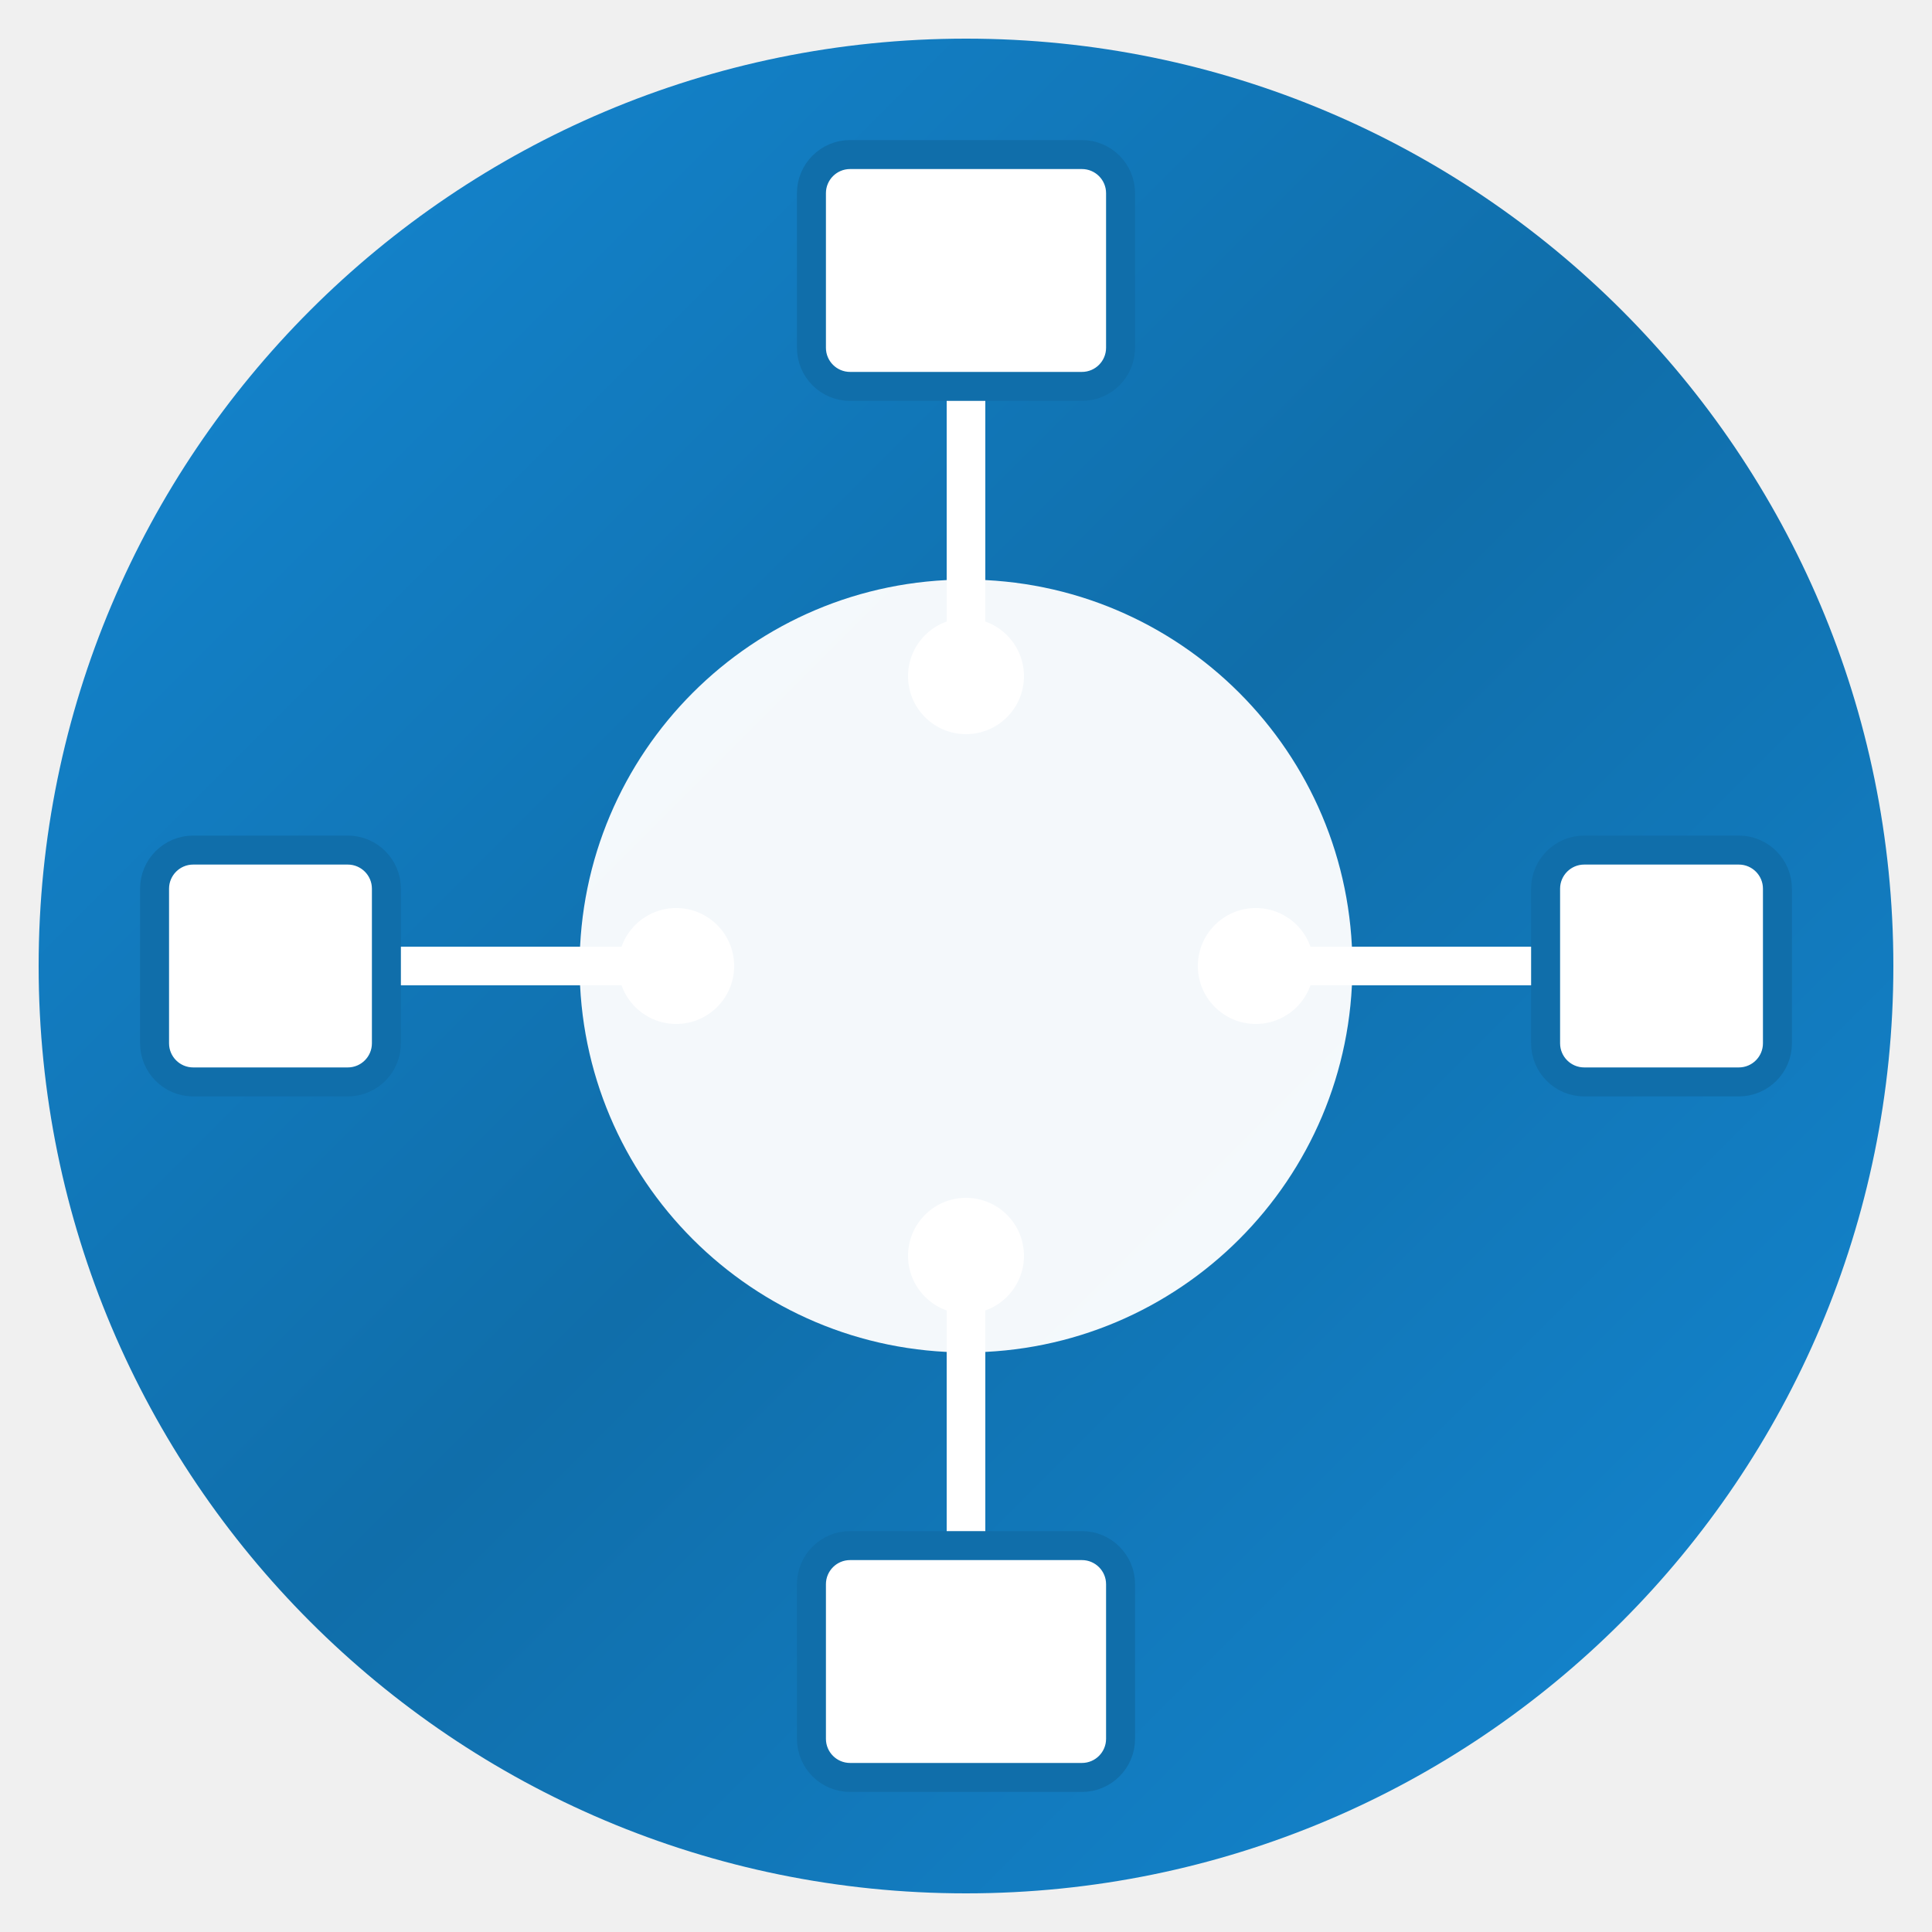
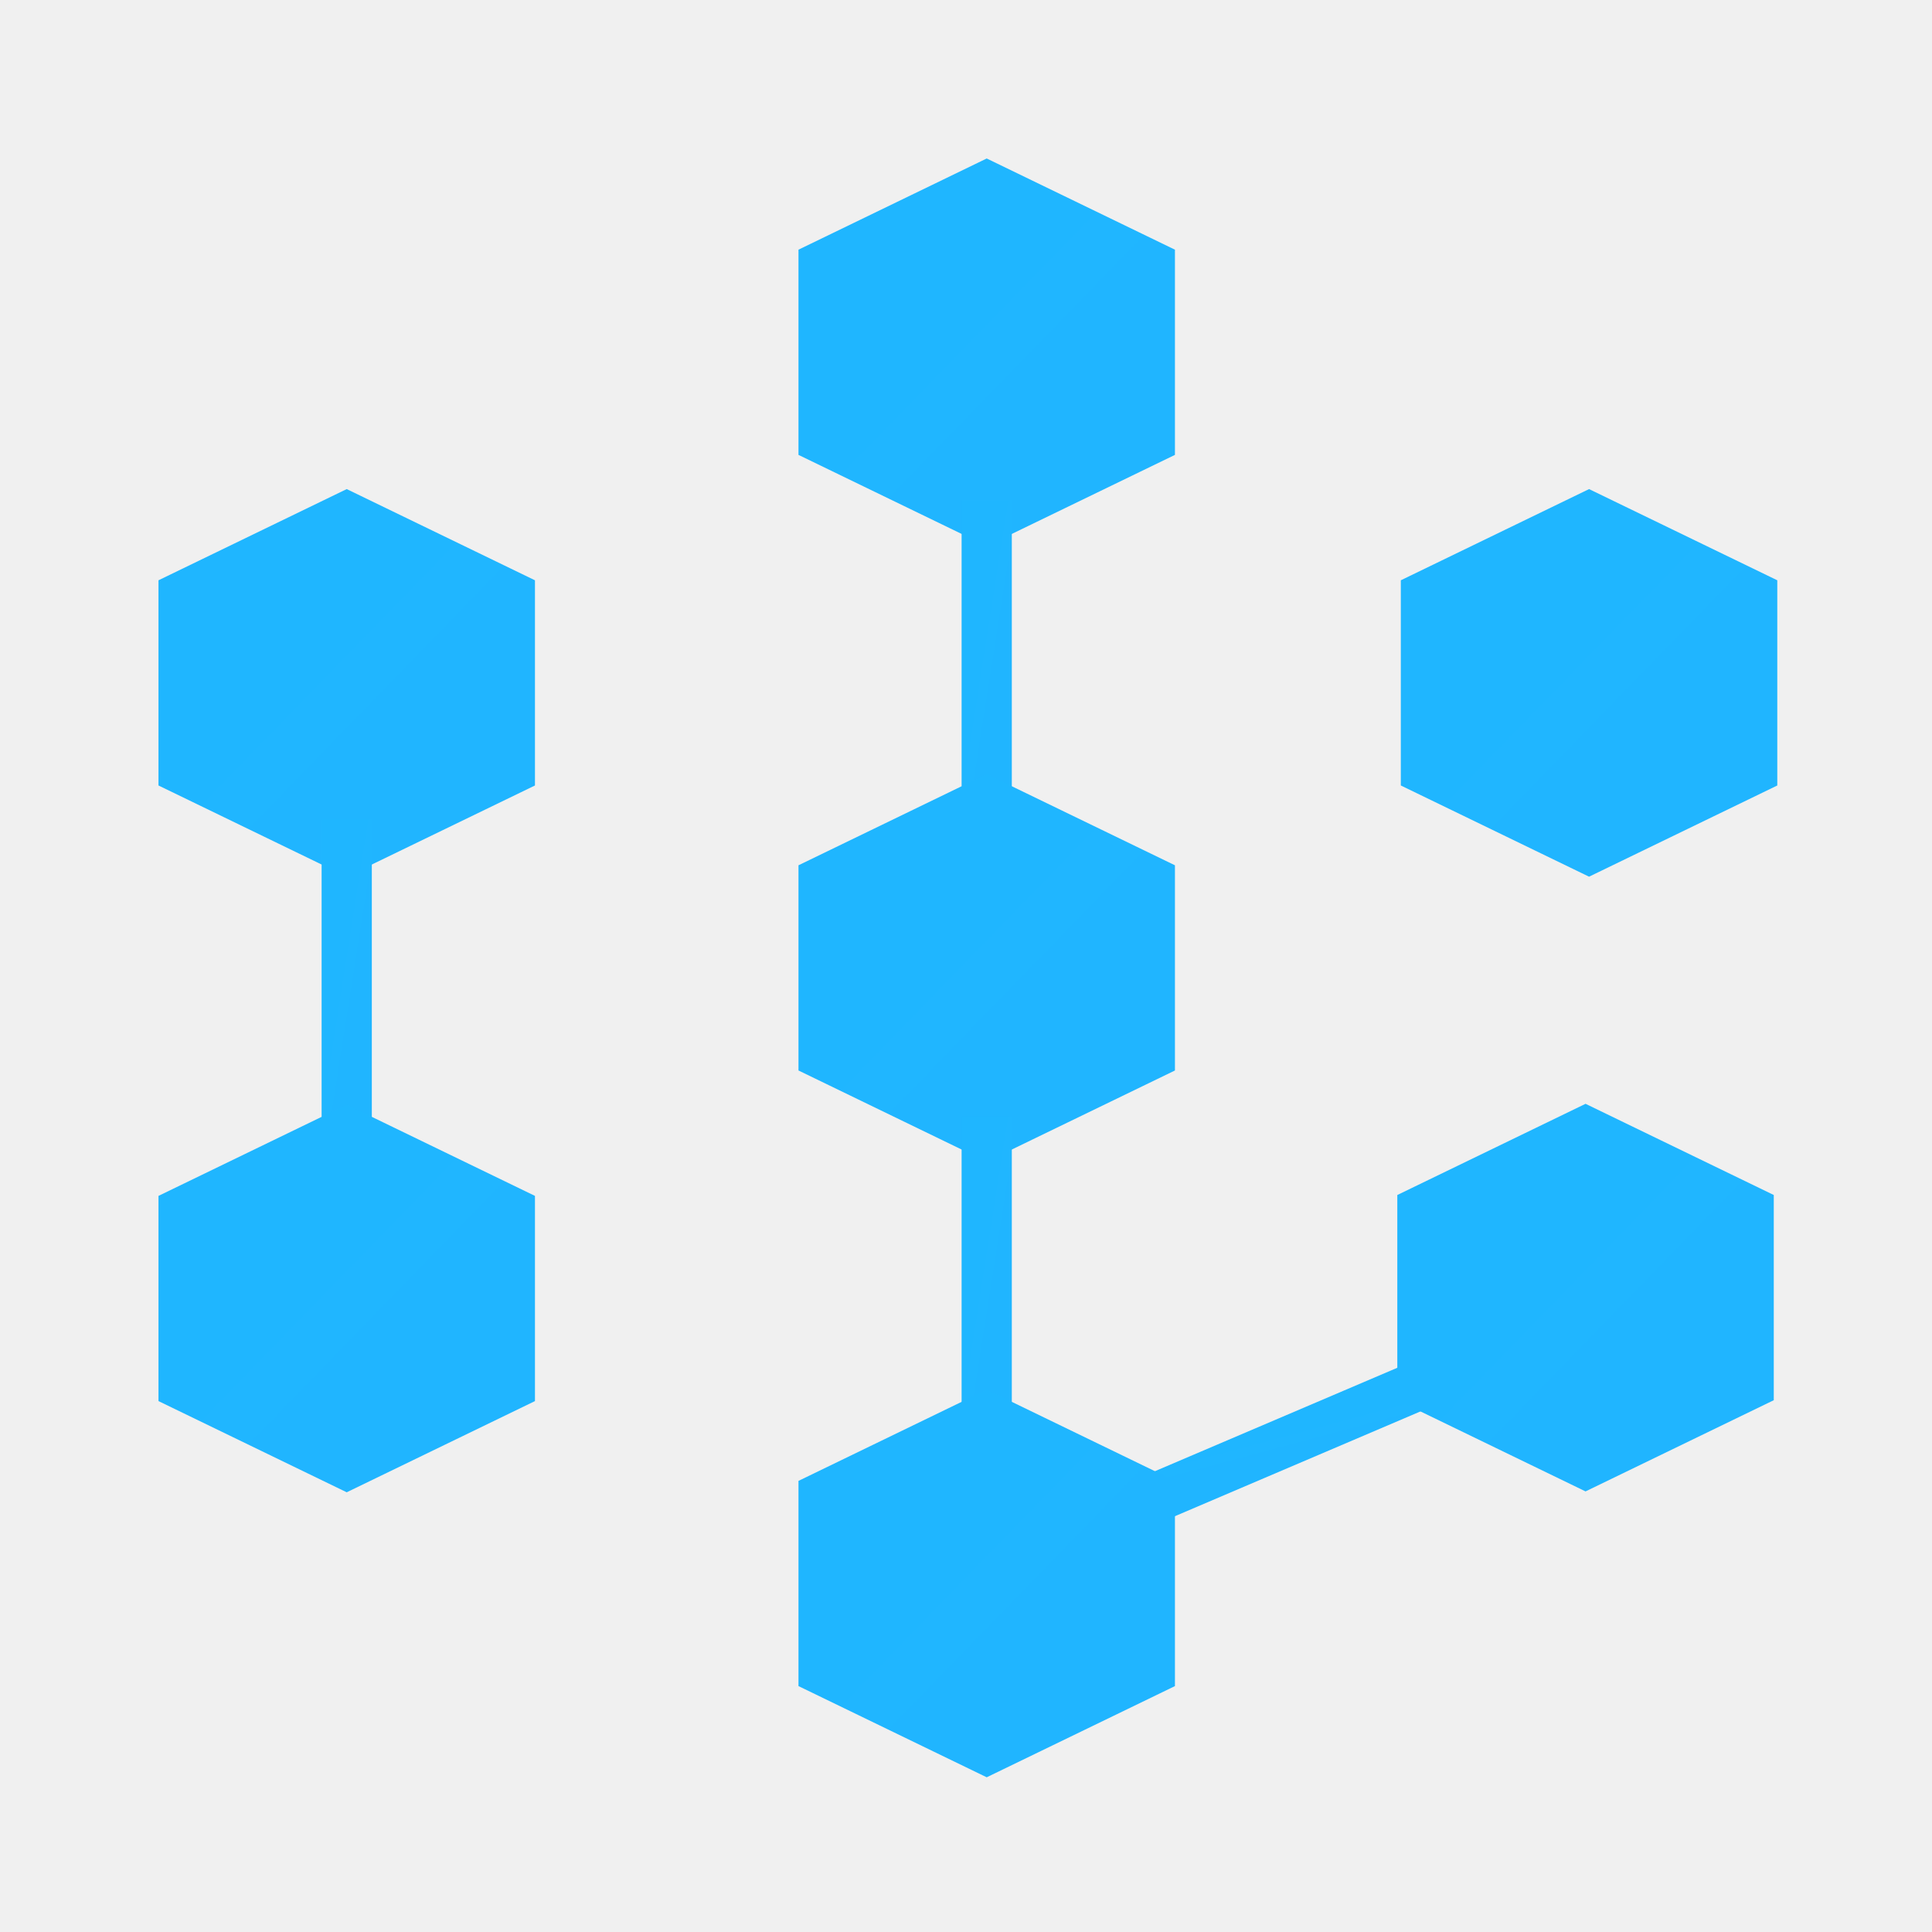
- <svg xmlns="http://www.w3.org/2000/svg" width="512" height="512" viewBox="0 0 100 100" fill="none">
+ <svg xmlns="http://www.w3.org/2000/svg" width="512" height="512" viewBox="0 0 512 512" fill="none">
+   <path d="M42 153.782L91.884 129.613L141.767 153.782V208.162L91.884 232.331L42 208.162V153.782Z" fill="url(#paint0_linear_11_2)" />
+   <path d="M98.535 217.225H85.233V301.817H98.535V217.225Z" fill="url(#paint1_linear_11_2)" />
+   <path d="M42 316.923L91.884 292.754L141.767 316.923V371.303L91.884 395.472L42 371.303V316.923Z" fill="url(#paint2_linear_11_2)" />
+   <path d="M211.605 66.169L261.488 42L311.372 66.169V120.549L261.488 144.718L211.605 120.549V66.169Z" fill="url(#paint3_linear_11_2)" />
+   <path d="M268.14 132.634H254.837V217.225H268.14V132.634Z" fill="url(#paint4_linear_11_2)" />
+   <path d="M211.605 229.31L261.488 205.141L311.372 229.31V283.69L261.488 307.859L211.605 283.69V229.31Z" fill="url(#paint5_linear_11_2)" />
+   <path d="M268.14 295.775H254.837V380.366H268.14V295.775Z" fill="url(#paint6_linear_11_2)" />
+   <path d="M389.294 368.557L383.971 356.643L299.697 392.601L305.019 404.515L389.294 368.557Z" fill="url(#paint7_linear_11_2)" />
+   <path d="M211.605 392.451L261.488 368.282L311.372 392.451V446.831L261.488 471L211.605 446.831V392.451Z" fill="url(#paint8_linear_11_2)" />
+   <path d="M371.233 153.782L421.116 129.613L471 153.782V208.162L421.116 232.331L371.233 208.162V153.782Z" fill="url(#paint9_linear_11_2)" />
+   <path d="M370.302 316.689L420.185 292.52L470.069 316.689V371.069L420.185 395.238L370.302 371.069V316.689Z" fill="url(#paint10_linear_11_2)" />
  <defs>
-     <linearGradient id="logoGradient" x1="0%" y1="0%" x2="100%" y2="100%">
-       <stop offset="0%" stop-color="rgb(20, 137, 213)" />
-       <stop offset="50%" stop-color="rgb(16, 110, 170)" />
-       <stop offset="100%" stop-color="rgb(20, 137, 213)" />
+     <linearGradient id="paint0_linear_11_2" x1="42" y1="129.613" x2="10309.5" y2="10102.1" gradientUnits="userSpaceOnUse">
+       <stop stop-color="#1FB6FF" />
+       <stop offset="1" stop-color="#8B5CF6" />
+     </linearGradient>
+     <linearGradient id="paint1_linear_11_2" x1="85.233" y1="217.225" x2="2681.5" y2="625.497" gradientUnits="userSpaceOnUse">
+       <stop stop-color="#1FB6FF" />
+       <stop offset="1" stop-color="#8B5CF6" />
+     </linearGradient>
+     <linearGradient id="paint2_linear_11_2" x1="42" y1="292.754" x2="10309.5" y2="10265.3" gradientUnits="userSpaceOnUse">
+       <stop stop-color="#1FB6FF" />
+       <stop offset="1" stop-color="#8B5CF6" />
+     </linearGradient>
+     <linearGradient id="paint3_linear_11_2" x1="211.605" y1="42" x2="10479.1" y2="10014.5" gradientUnits="userSpaceOnUse">
+       <stop stop-color="#1FB6FF" />
+       <stop offset="1" stop-color="#8B5CF6" />
+     </linearGradient>
+     <linearGradient id="paint4_linear_11_2" x1="254.837" y1="132.634" x2="2851.1" y2="540.906" gradientUnits="userSpaceOnUse">
+       <stop stop-color="#1FB6FF" />
+       <stop offset="1" stop-color="#8B5CF6" />
+     </linearGradient>
+     <linearGradient id="paint5_linear_11_2" x1="211.605" y1="205.141" x2="10479.1" y2="10177.7" gradientUnits="userSpaceOnUse">
+       <stop stop-color="#1FB6FF" />
+       <stop offset="1" stop-color="#8B5CF6" />
+     </linearGradient>
+     <linearGradient id="paint6_linear_11_2" x1="254.837" y1="295.775" x2="2851.1" y2="704.047" gradientUnits="userSpaceOnUse">
+       <stop stop-color="#1FB6FF" />
+       <stop offset="1" stop-color="#8B5CF6" />
+     </linearGradient>
+     <linearGradient id="paint7_linear_11_2" x1="383.971" y1="356.643" x2="1051.96" y2="2845.85" gradientUnits="userSpaceOnUse">
+       <stop stop-color="#1FB6FF" />
+       <stop offset="1" stop-color="#8B5CF6" />
+     </linearGradient>
+     <linearGradient id="paint8_linear_11_2" x1="211.605" y1="368.282" x2="10479.1" y2="10340.8" gradientUnits="userSpaceOnUse">
+       <stop stop-color="#1FB6FF" />
+       <stop offset="1" stop-color="#8B5CF6" />
+     </linearGradient>
+     <linearGradient id="paint9_linear_11_2" x1="371.233" y1="129.613" x2="10638.7" y2="10102.1" gradientUnits="userSpaceOnUse">
+       <stop stop-color="#1FB6FF" />
+       <stop offset="1" stop-color="#8B5CF6" />
+     </linearGradient>
+     <linearGradient id="paint10_linear_11_2" x1="370.302" y1="292.52" x2="10637.8" y2="10265" gradientUnits="userSpaceOnUse">
+       <stop stop-color="#1FB6FF" />
+       <stop offset="1" stop-color="#8B5CF6" />
    </linearGradient>
  </defs>
-   <circle cx="50" cy="50" r="48" fill="url(#logoGradient)" />
-   <circle cx="50" cy="50" r="20" fill="#FFFFFF" fill-opacity="0.95" />
-   <line x1="50" y1="20" x2="50" y2="35" stroke="#FFFFFF" stroke-width="2" stroke-linecap="round" />
-   <line x1="80" y1="50" x2="65" y2="50" stroke="#FFFFFF" stroke-width="2" stroke-linecap="round" />
-   <line x1="50" y1="80" x2="50" y2="65" stroke="#FFFFFF" stroke-width="2" stroke-linecap="round" />
-   <line x1="20" y1="50" x2="35" y2="50" stroke="#FFFFFF" stroke-width="2" stroke-linecap="round" />
-   <rect x="42" y="8" width="16" height="12" rx="2" fill="#FFFFFF" stroke="rgb(16, 110, 170)" stroke-width="1.5" />
-   <rect x="80" y="44" width="12" height="12" rx="2" fill="#FFFFFF" stroke="rgb(16, 110, 170)" stroke-width="1.5" />
-   <rect x="42" y="80" width="16" height="12" rx="2" fill="#FFFFFF" stroke="rgb(16, 110, 170)" stroke-width="1.5" />
-   <rect x="8" y="44" width="12" height="12" rx="2" fill="#FFFFFF" stroke="rgb(16, 110, 170)" stroke-width="1.5" />
-   <circle cx="50" cy="35" r="3" fill="#FFFFFF" />
-   <circle cx="65" cy="50" r="3" fill="#FFFFFF" />
-   <circle cx="50" cy="65" r="3" fill="#FFFFFF" />
-   <circle cx="35" cy="50" r="3" fill="#FFFFFF" />
</svg>
